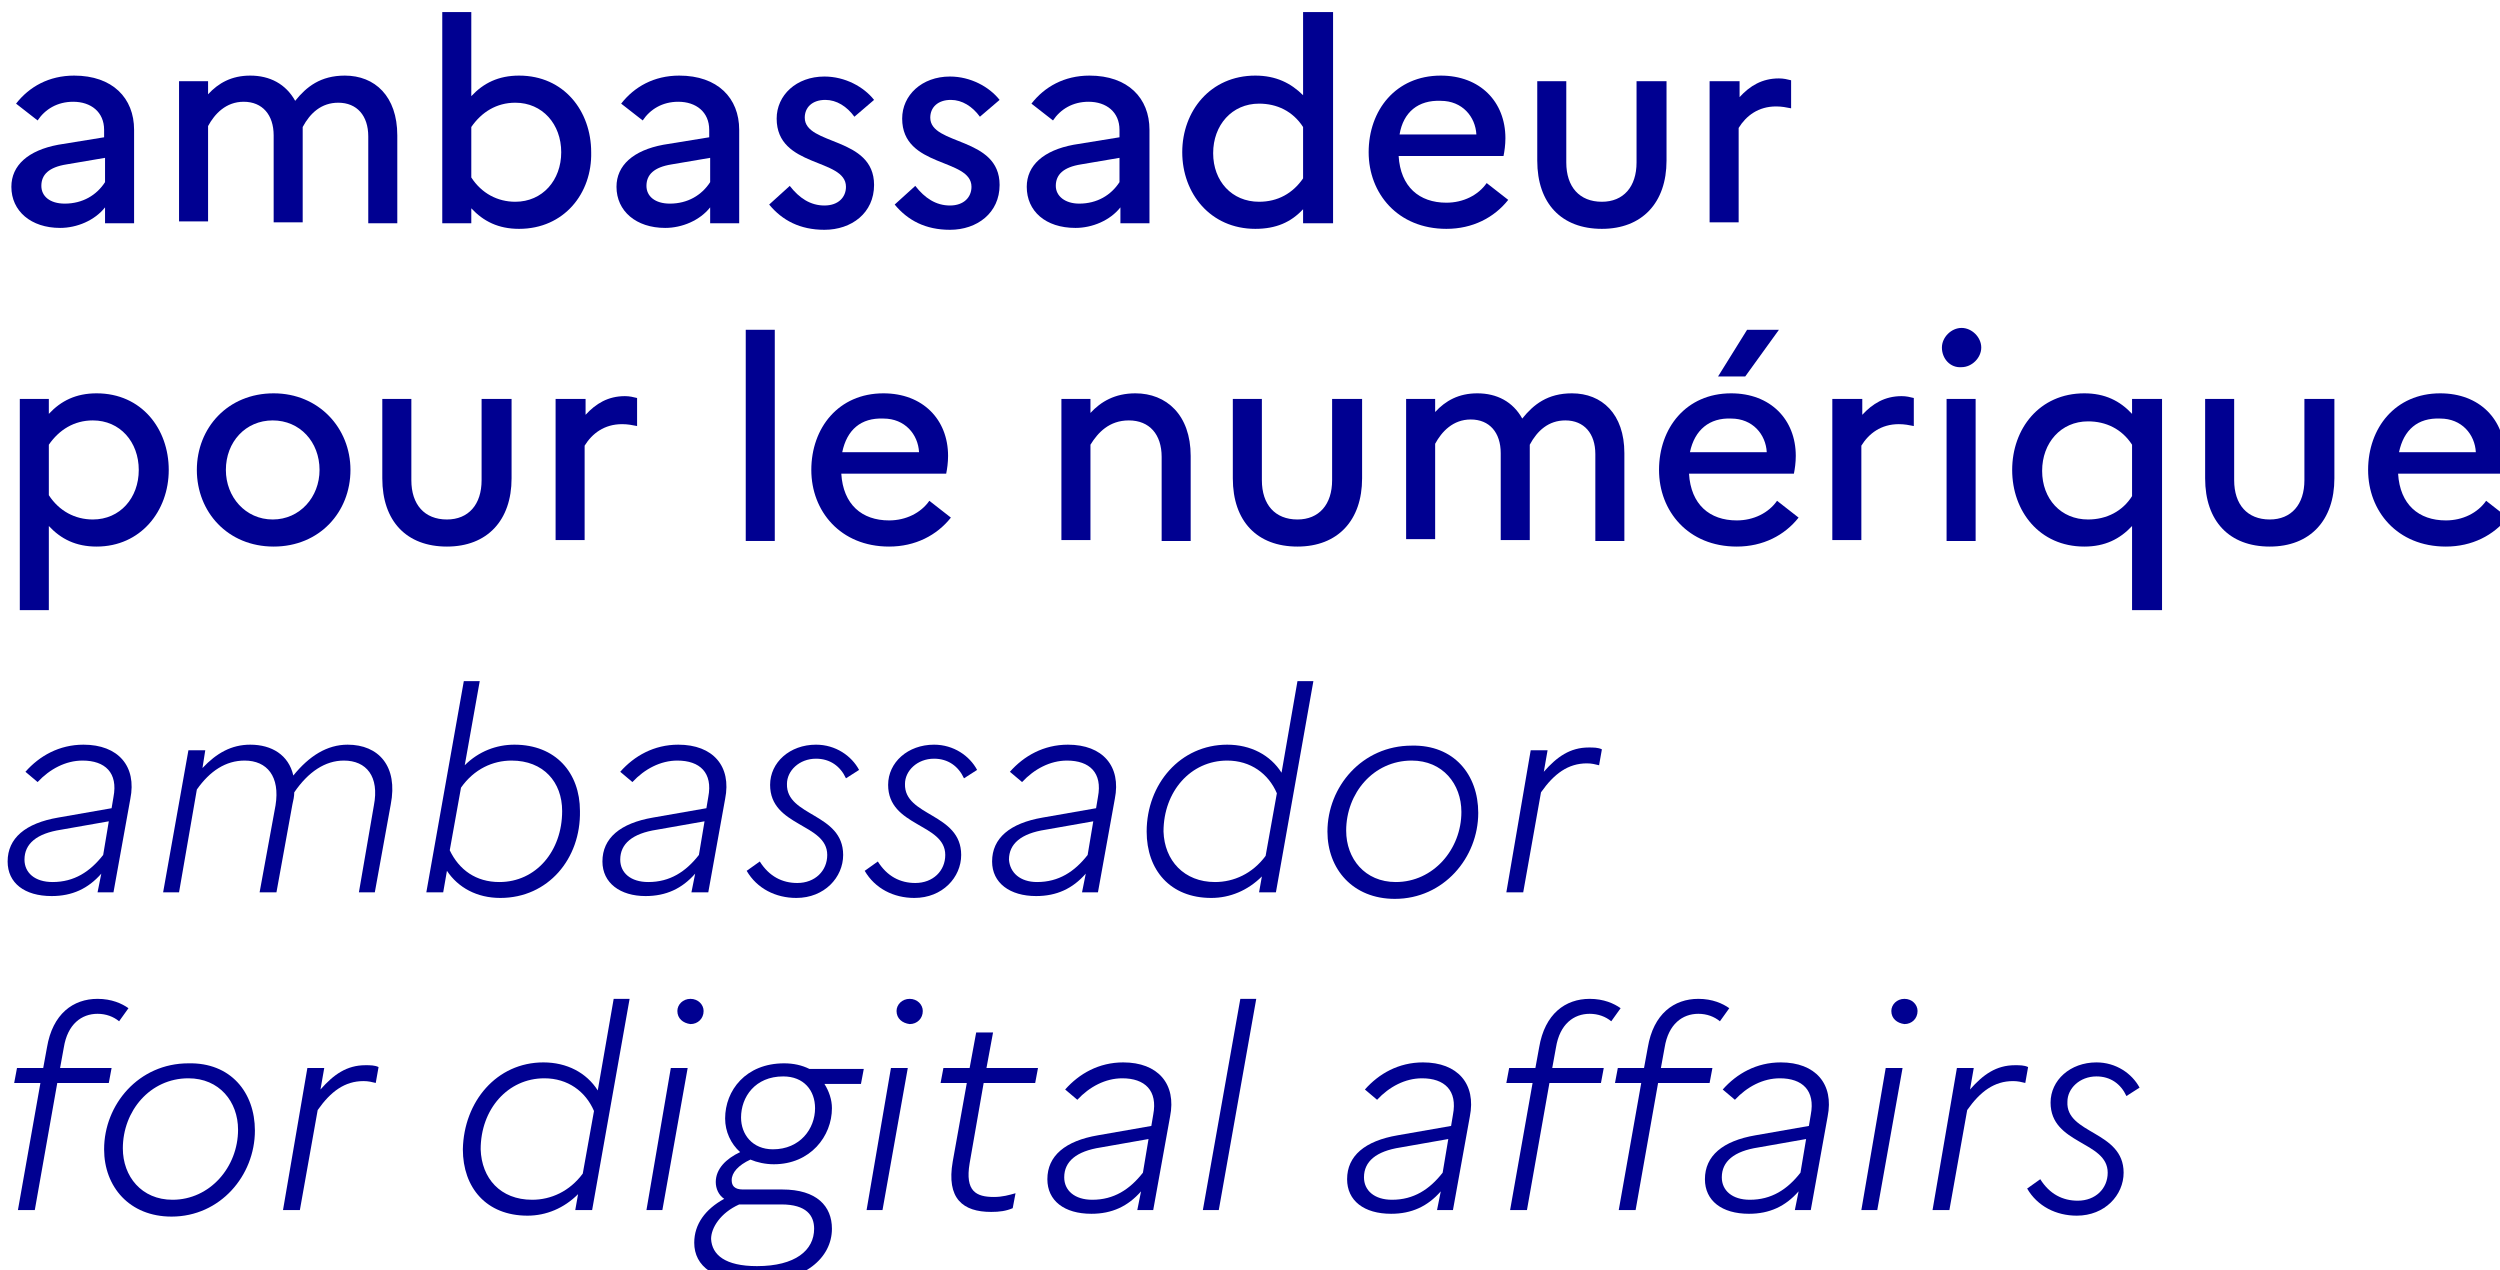
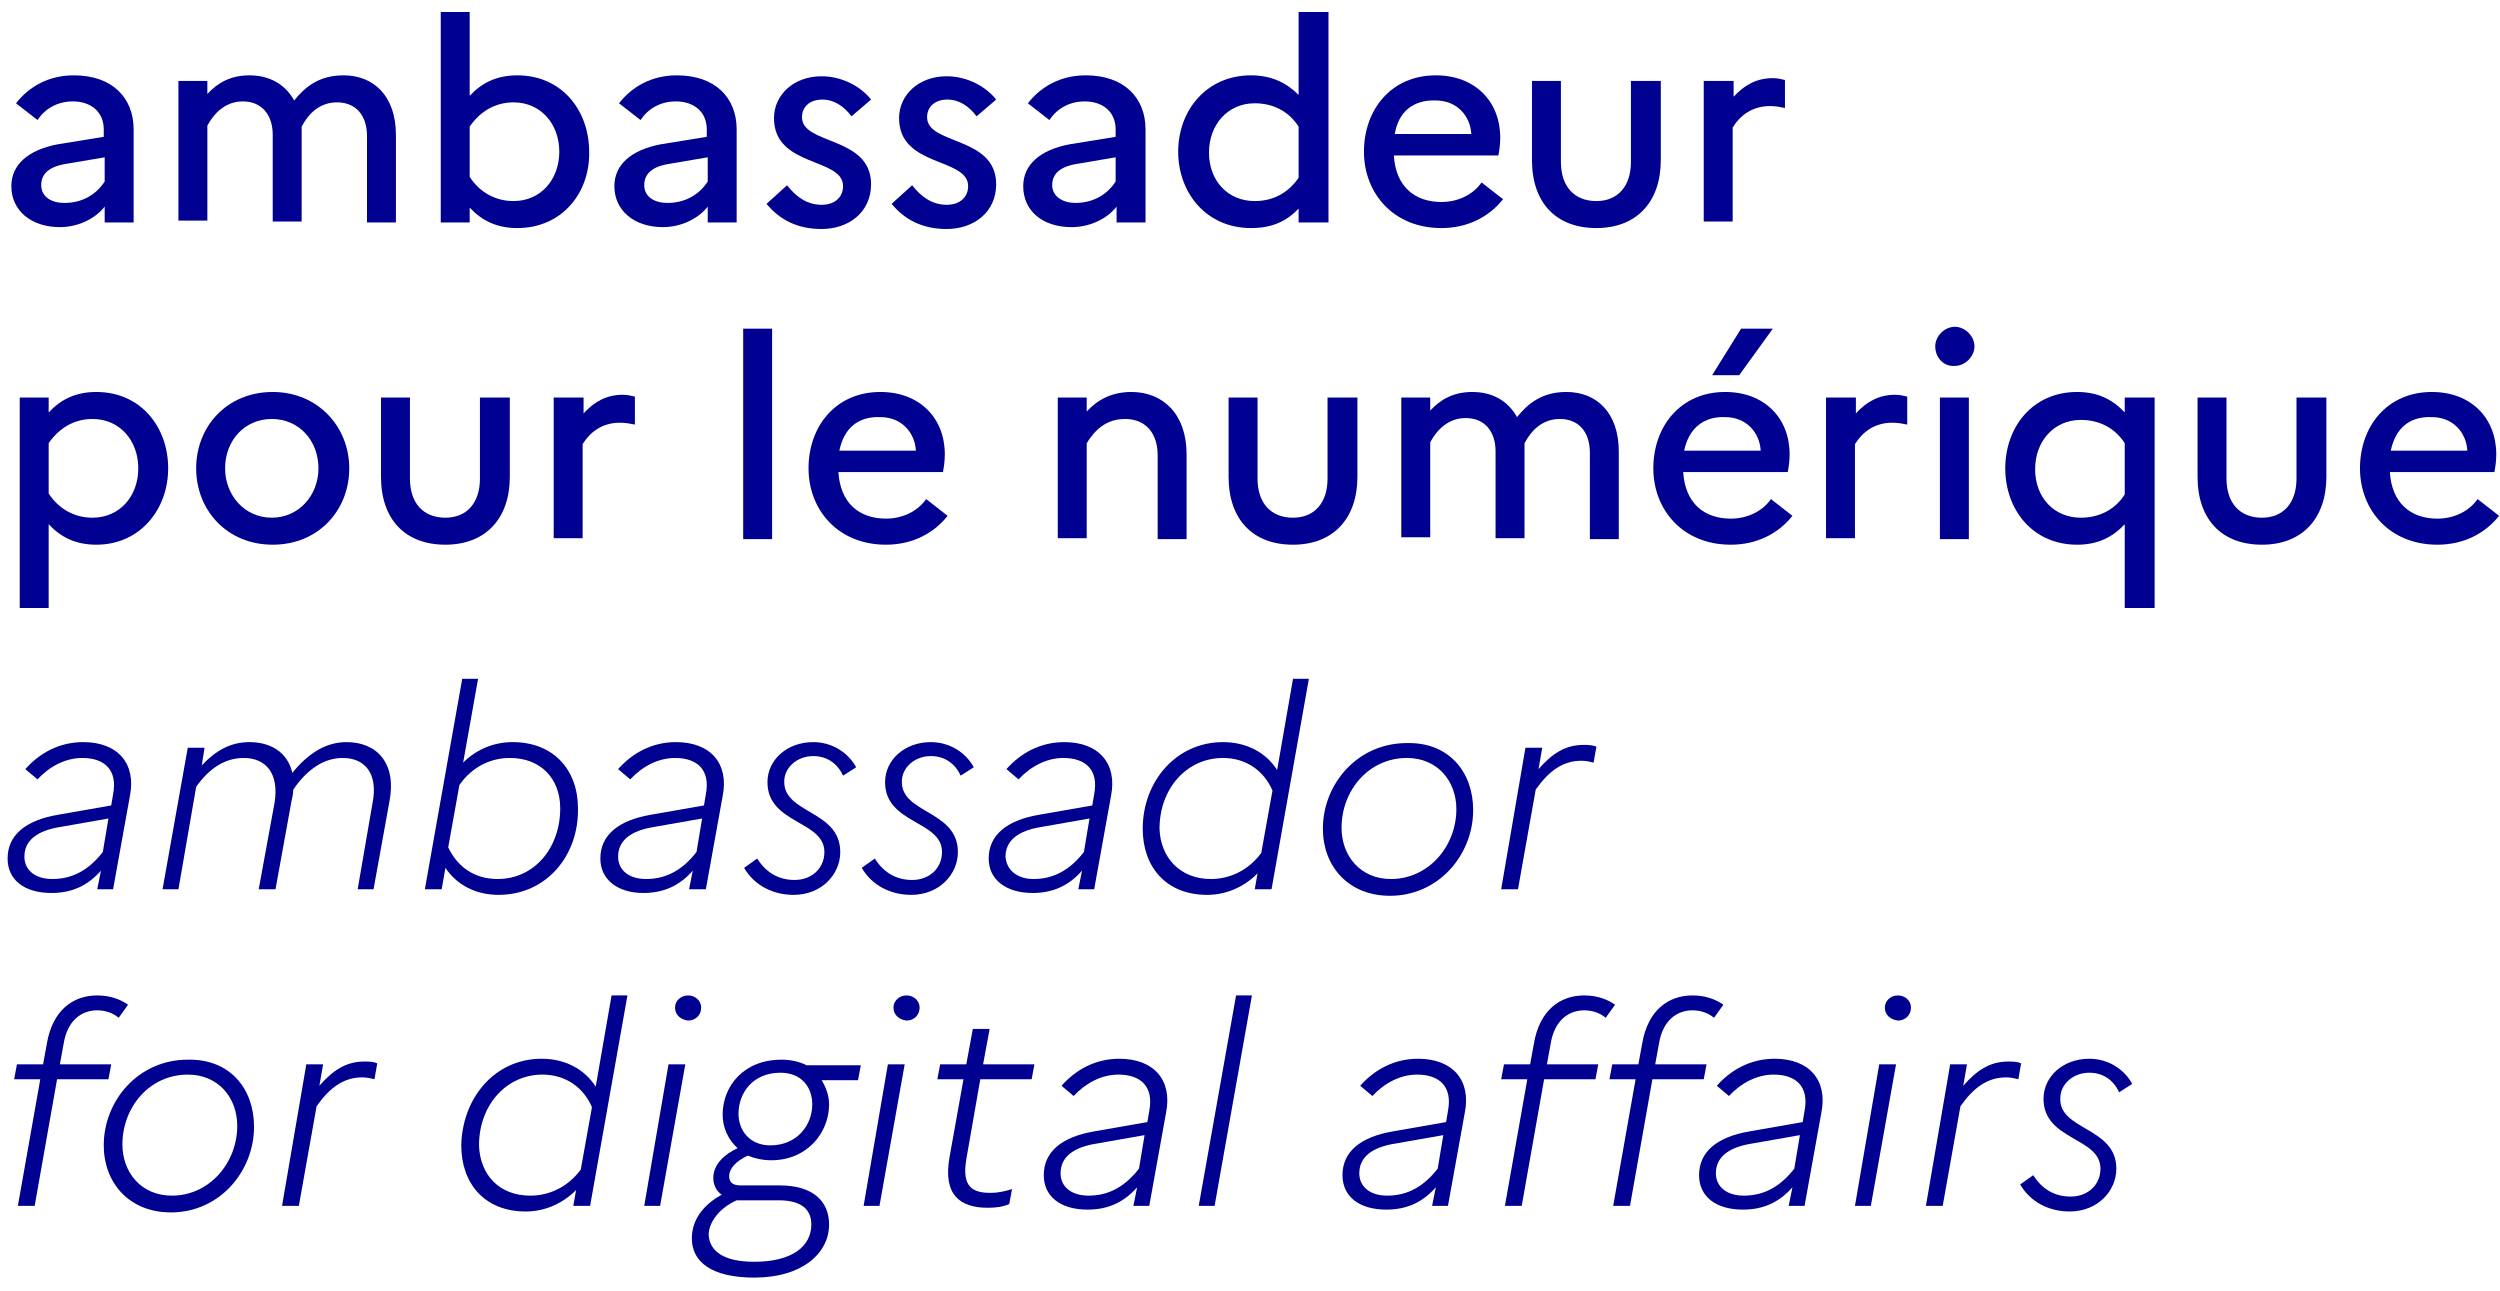
- <svg xmlns="http://www.w3.org/2000/svg" class="logo_txt" fill="none">
+ <svg xmlns="http://www.w3.org/2000/svg" class="logo_txt" fill="none" viewBox="0 0 124 64" preserveAspectRatio="xMinYMid meet">
  <path d="M0.562 9.234C0.562 8.171 1.396 7.432 2.877 7.155L5.146 6.786V6.416C5.146 5.539 4.498 5.03 3.618 5.03C2.831 5.03 2.229 5.4 1.859 5.954L0.794 5.123C1.442 4.291 2.414 3.737 3.664 3.737C5.563 3.737 6.628 4.846 6.628 6.416V11.035H5.192V10.25C4.683 10.897 3.803 11.266 2.97 11.266C1.535 11.266 0.562 10.435 0.562 9.234ZM3.201 10.065C4.081 10.065 4.776 9.649 5.192 9.003V7.802L3.294 8.125C2.414 8.264 2.044 8.633 2.044 9.188C2.044 9.696 2.461 10.065 3.201 10.065Z" fill="#000091" />
  <path d="M8.85 4.014H10.285V4.661C10.795 4.107 11.443 3.737 12.369 3.737C13.341 3.737 14.128 4.153 14.591 4.984C15.147 4.291 15.841 3.737 17.045 3.737C18.527 3.737 19.638 4.753 19.638 6.693V11.035H18.203V6.739C18.203 5.723 17.647 5.077 16.721 5.077C15.888 5.077 15.332 5.585 14.962 6.278C14.962 6.416 14.962 6.509 14.962 6.647V10.989H13.527V6.693C13.527 5.677 12.971 5.03 12.045 5.03C11.165 5.03 10.61 5.631 10.285 6.231V10.943H8.85V4.014Z" fill="#000091" />
  <path d="M25.657 11.312C24.639 11.312 23.898 10.943 23.296 10.296V11.035H21.861V0.596H23.296V4.753C23.898 4.107 24.639 3.737 25.657 3.737C27.88 3.737 29.222 5.492 29.222 7.525C29.269 9.557 27.88 11.312 25.657 11.312ZM23.296 6.278V8.772C23.805 9.557 24.592 9.973 25.472 9.973C26.815 9.973 27.741 8.91 27.741 7.525C27.741 6.139 26.815 5.077 25.472 5.077C24.546 5.077 23.805 5.539 23.296 6.278Z" fill="#000091" />
  <path d="M30.473 9.234C30.473 8.171 31.306 7.432 32.788 7.155L35.056 6.786V6.416C35.056 5.539 34.408 5.03 33.528 5.03C32.741 5.03 32.139 5.4 31.769 5.954L30.704 5.123C31.352 4.291 32.325 3.737 33.575 3.737C35.473 3.737 36.538 4.846 36.538 6.416V11.035H35.103V10.25C34.593 10.897 33.714 11.266 32.88 11.266C31.445 11.266 30.473 10.435 30.473 9.234ZM33.112 10.065C33.991 10.065 34.686 9.649 35.103 9.003V7.802L33.204 8.125C32.325 8.264 31.954 8.633 31.954 9.188C31.954 9.696 32.371 10.065 33.112 10.065Z" fill="#000091" />
  <path d="M39.038 9.188C39.501 9.788 40.057 10.158 40.751 10.158C41.446 10.158 41.816 9.742 41.816 9.234C41.816 7.802 38.39 8.31 38.39 5.862C38.39 4.707 39.362 3.783 40.751 3.783C41.77 3.783 42.696 4.291 43.205 4.938L42.233 5.77C41.862 5.261 41.353 4.938 40.798 4.938C40.149 4.938 39.779 5.308 39.779 5.816C39.779 7.201 43.205 6.74 43.205 9.141C43.205 10.527 42.094 11.359 40.751 11.359C39.547 11.359 38.668 10.897 38.02 10.111L39.038 9.188Z" fill="#000091" />
  <path d="M45.242 9.188C45.706 9.788 46.261 10.158 46.956 10.158C47.65 10.158 48.02 9.742 48.02 9.234C48.02 7.802 44.594 8.31 44.594 5.862C44.594 4.707 45.567 3.783 46.956 3.783C47.974 3.783 48.9 4.291 49.41 4.938L48.437 5.77C48.067 5.261 47.557 4.938 47.002 4.938C46.354 4.938 45.983 5.308 45.983 5.816C45.983 7.201 49.41 6.74 49.41 9.141C49.41 10.527 48.298 11.359 46.956 11.359C45.752 11.359 44.872 10.897 44.224 10.111L45.242 9.188Z" fill="#000091" />
  <path d="M50.752 9.234C50.752 8.171 51.586 7.432 53.067 7.155L55.336 6.786V6.416C55.336 5.539 54.688 5.03 53.808 5.03C53.021 5.03 52.419 5.4 52.049 5.954L50.984 5.123C51.632 4.291 52.604 3.737 53.854 3.737C55.753 3.737 56.818 4.846 56.818 6.416V11.035H55.382V10.25C54.873 10.897 53.993 11.266 53.16 11.266C51.678 11.266 50.752 10.435 50.752 9.234ZM53.345 10.065C54.225 10.065 54.919 9.649 55.336 9.003V7.802L53.438 8.125C52.558 8.264 52.188 8.633 52.188 9.188C52.188 9.696 52.651 10.065 53.345 10.065Z" fill="#000091" />
  <path d="M62.05 3.737C63.068 3.737 63.809 4.107 64.411 4.707V0.596H65.893V11.035H64.411V10.342C63.809 10.989 63.068 11.312 62.05 11.312C59.827 11.312 58.438 9.557 58.438 7.525C58.438 5.492 59.827 3.737 62.05 3.737ZM62.235 9.973C63.161 9.973 63.902 9.557 64.411 8.818V6.278C63.902 5.492 63.115 5.123 62.235 5.123C60.892 5.123 59.966 6.185 59.966 7.571C59.966 8.957 60.892 9.973 62.235 9.973Z" fill="#000091" />
  <path d="M71.495 11.312C69.087 11.312 67.652 9.557 67.652 7.525C67.652 5.446 68.995 3.737 71.217 3.737C73.162 3.737 74.412 5.03 74.412 6.832C74.412 7.155 74.366 7.479 74.319 7.71H69.134C69.226 9.234 70.152 10.019 71.495 10.019C72.328 10.019 73.069 9.649 73.486 9.049L74.551 9.88C73.856 10.758 72.791 11.312 71.495 11.312ZM69.18 6.647H72.977C72.93 5.769 72.282 4.984 71.217 4.984C70.106 4.938 69.365 5.539 69.18 6.647Z" fill="#000091" />
  <path d="M80.94 4.014H82.376V7.94C82.376 10.019 81.172 11.312 79.181 11.312C77.19 11.312 75.986 10.065 75.986 7.94V4.014H77.421V8.033C77.421 9.234 78.07 9.973 79.181 9.973C80.246 9.973 80.894 9.234 80.894 8.033V4.014H80.94Z" fill="#000091" />
  <path d="M84.552 4.014H85.987V4.8C86.496 4.245 87.098 3.876 87.932 3.876C88.163 3.876 88.348 3.922 88.534 3.968V5.354C88.302 5.308 88.071 5.261 87.793 5.261C86.913 5.261 86.311 5.723 85.941 6.324V10.989H84.505V4.014H84.552Z" fill="#000091" />
  <path d="M0.979 19.719H2.414V20.458C3.016 19.811 3.757 19.442 4.776 19.442C6.998 19.442 8.341 21.197 8.341 23.23C8.341 25.262 6.952 27.017 4.776 27.017C3.757 27.017 3.016 26.648 2.414 26.001V30.158H0.979V19.719ZM2.414 21.982V24.477C2.924 25.262 3.711 25.678 4.59 25.678C5.933 25.678 6.859 24.615 6.859 23.23C6.859 21.844 5.933 20.781 4.59 20.781C3.664 20.781 2.924 21.243 2.414 21.982Z" fill="#000091" />
  <path d="M17.323 23.23C17.323 25.308 15.795 27.017 13.527 27.017C11.258 27.017 9.73 25.308 9.73 23.23C9.73 21.151 11.258 19.442 13.527 19.442C15.749 19.442 17.323 21.151 17.323 23.23ZM15.795 23.23C15.795 21.844 14.823 20.781 13.48 20.781C12.137 20.781 11.165 21.844 11.165 23.23C11.165 24.569 12.137 25.678 13.48 25.678C14.823 25.678 15.795 24.569 15.795 23.23Z" fill="#000091" />
  <path d="M23.852 19.719H25.287V23.645C25.287 25.724 24.083 27.017 22.092 27.017C20.101 27.017 18.897 25.77 18.897 23.645V19.719H20.333V23.738C20.333 24.939 20.981 25.678 22.092 25.678C23.157 25.678 23.805 24.939 23.805 23.738V19.719H23.852Z" fill="#000091" />
  <path d="M27.509 19.719H28.945V20.504C29.454 19.95 30.056 19.581 30.889 19.581C31.121 19.581 31.306 19.627 31.491 19.673V21.059C31.26 21.012 31.028 20.966 30.75 20.966C29.871 20.966 29.269 21.428 28.898 22.029V26.694H27.463V19.719H27.509Z" fill="#000091" />
  <path d="M36.862 16.301H38.297V26.74H36.862V16.301Z" fill="#000091" />
  <path d="M43.946 27.017C41.538 27.017 40.103 25.262 40.103 23.23C40.103 21.151 41.446 19.442 43.668 19.442C45.613 19.442 46.863 20.735 46.863 22.537C46.863 22.86 46.817 23.183 46.77 23.414H41.585C41.677 24.939 42.603 25.724 43.946 25.724C44.779 25.724 45.52 25.354 45.937 24.754L47.002 25.585C46.307 26.463 45.242 27.017 43.946 27.017ZM41.631 22.352H45.428C45.381 21.474 44.733 20.689 43.668 20.689C42.557 20.643 41.862 21.243 41.631 22.352Z" fill="#000091" />
  <path d="M52.465 19.719H53.901V20.412C54.41 19.858 55.105 19.442 56.123 19.442C57.651 19.442 58.855 20.504 58.855 22.537V26.74H57.42V22.583C57.42 21.474 56.818 20.781 55.799 20.781C54.827 20.781 54.271 21.382 53.901 21.982V26.694H52.465V19.719Z" fill="#000091" />
  <path d="M65.892 19.719H67.328V23.645C67.328 25.724 66.124 27.017 64.133 27.017C62.142 27.017 60.938 25.77 60.938 23.645V19.719H62.374V23.738C62.374 24.939 63.022 25.678 64.133 25.678C65.198 25.678 65.846 24.939 65.846 23.738V19.719H65.892Z" fill="#000091" />
  <path d="M69.504 19.719H70.939V20.366C71.449 19.811 72.097 19.442 73.023 19.442C73.995 19.442 74.782 19.858 75.245 20.689C75.801 19.996 76.495 19.442 77.699 19.442C79.181 19.442 80.292 20.458 80.292 22.398V26.74H78.857V22.444C78.857 21.428 78.301 20.781 77.375 20.781C76.542 20.781 75.986 21.29 75.616 21.982C75.616 22.121 75.616 22.213 75.616 22.352V26.694H74.18V22.398C74.18 21.382 73.625 20.735 72.699 20.735C71.819 20.735 71.263 21.336 70.939 21.936V26.648H69.504V19.719Z" fill="#000091" />
  <path d="M85.848 27.017C83.441 27.017 82.005 25.262 82.005 23.23C82.005 21.151 83.348 19.442 85.57 19.442C87.515 19.442 88.765 20.735 88.765 22.537C88.765 22.86 88.719 23.183 88.672 23.414H83.487C83.579 24.939 84.505 25.724 85.848 25.724C86.682 25.724 87.422 25.354 87.839 24.754L88.904 25.585C88.21 26.463 87.145 27.017 85.848 27.017ZM83.533 22.352H87.33C87.284 21.474 86.635 20.689 85.57 20.689C84.505 20.643 83.765 21.243 83.533 22.352ZM84.922 18.61L86.358 16.301H87.932L86.265 18.61H84.922Z" fill="#000091" />
  <path d="M90.617 19.719H92.052V20.504C92.562 19.95 93.164 19.581 93.997 19.581C94.229 19.581 94.414 19.627 94.599 19.673V21.059C94.368 21.012 94.136 20.966 93.858 20.966C92.978 20.966 92.377 21.428 92.006 22.029V26.694H90.571V19.719H90.617Z" fill="#000091" />
  <path d="M95.988 17.179C95.988 16.671 96.451 16.209 96.96 16.209C97.47 16.209 97.933 16.671 97.933 17.179C97.933 17.687 97.47 18.149 96.96 18.149C96.405 18.195 95.988 17.733 95.988 17.179ZM96.219 19.719H97.655V26.74H96.219V19.719Z" fill="#000091" />
  <path d="M103.026 19.442C104.044 19.442 104.785 19.811 105.387 20.458V19.719H106.869V30.158H105.387V26.001C104.785 26.648 104.044 27.017 103.026 27.017C100.803 27.017 99.461 25.262 99.461 23.23C99.461 21.197 100.803 19.442 103.026 19.442ZM103.211 25.678C104.137 25.678 104.924 25.262 105.387 24.523V21.982C104.878 21.197 104.091 20.828 103.211 20.828C101.868 20.828 100.942 21.89 100.942 23.276C100.942 24.661 101.868 25.678 103.211 25.678Z" fill="#000091" />
  <path d="M113.953 19.719H115.388V23.645C115.388 25.724 114.184 27.017 112.193 27.017C110.202 27.017 108.999 25.77 108.999 23.645V19.719H110.434V23.738C110.434 24.939 111.082 25.678 112.193 25.678C113.258 25.678 113.906 24.939 113.906 23.738V19.719H113.953Z" fill="#000091" />
  <path d="M120.898 27.017C118.49 27.017 117.055 25.262 117.055 23.23C117.055 21.151 118.398 19.442 120.62 19.442C122.565 19.442 123.815 20.735 123.815 22.537C123.815 22.86 123.769 23.183 123.722 23.414H118.537C118.629 24.939 119.555 25.724 120.898 25.724C121.731 25.724 122.472 25.354 122.889 24.754L123.954 25.585C123.259 26.463 122.194 27.017 120.898 27.017ZM118.583 22.352H122.38C122.333 21.474 121.685 20.689 120.62 20.689C119.509 20.643 118.814 21.243 118.583 22.352Z" fill="#000091" />
  <path d="M0.377 42.583C0.377 41.429 1.257 40.69 2.877 40.412L5.516 39.95L5.609 39.396C5.841 38.195 5.192 37.595 4.081 37.595C3.248 37.595 2.461 38.011 1.859 38.657L1.257 38.149C1.951 37.364 2.924 36.809 4.127 36.809C5.841 36.809 6.767 37.872 6.442 39.489L5.609 44.108H4.822L5.007 43.184C4.359 43.923 3.572 44.292 2.553 44.292C1.21 44.292 0.377 43.646 0.377 42.583ZM2.6 43.599C3.664 43.599 4.452 43.091 5.1 42.26L5.378 40.597L3.016 41.013C1.812 41.198 1.21 41.706 1.21 42.491C1.21 43.138 1.72 43.599 2.6 43.599Z" fill="#000091" />
  <path d="M9.313 37.087H10.146L10.008 37.964C10.702 37.225 11.443 36.809 12.369 36.809C13.434 36.809 14.267 37.318 14.499 38.334C15.286 37.364 16.166 36.809 17.184 36.809C18.712 36.809 19.684 37.872 19.314 39.766L18.527 44.108H17.74L18.481 39.812C18.759 38.38 18.11 37.595 16.999 37.595C16.073 37.595 15.24 38.149 14.545 39.165C14.545 39.35 14.499 39.581 14.453 39.766L13.665 44.108H12.832L13.619 39.812C13.851 38.38 13.202 37.595 12.091 37.595C11.165 37.595 10.378 38.103 9.73 39.027L8.85 44.108H8.063L9.313 37.087Z" fill="#000091" />
  <path d="M24.731 44.385C23.574 44.385 22.648 43.877 22.092 43.045L21.907 44.108H21.073L22.926 33.669H23.713L22.972 37.826C23.666 37.133 24.546 36.809 25.426 36.809C27.463 36.809 28.667 38.195 28.667 40.089C28.713 42.445 27.093 44.385 24.731 44.385ZM22.787 38.934L22.231 42.029C22.694 42.999 23.527 43.599 24.685 43.599C26.491 43.599 27.787 42.075 27.787 40.089C27.787 38.657 26.861 37.595 25.287 37.595C24.361 37.595 23.435 38.011 22.787 38.934Z" fill="#000091" />
  <path d="M29.778 42.583C29.778 41.429 30.658 40.69 32.278 40.412L34.917 39.95L35.01 39.396C35.242 38.195 34.593 37.595 33.482 37.595C32.649 37.595 31.861 38.011 31.26 38.657L30.658 38.149C31.352 37.364 32.325 36.809 33.528 36.809C35.242 36.809 36.167 37.872 35.843 39.489L35.01 44.108H34.177L34.362 43.184C33.714 43.923 32.926 44.292 31.908 44.292C30.658 44.292 29.778 43.646 29.778 42.583ZM32.047 43.599C33.112 43.599 33.899 43.091 34.547 42.26L34.825 40.597L32.464 41.013C31.26 41.198 30.658 41.706 30.658 42.491C30.658 43.138 31.167 43.599 32.047 43.599Z" fill="#000091" />
  <path d="M41.677 42.26C41.677 43.369 40.751 44.385 39.362 44.385C38.344 44.385 37.418 43.923 36.908 43.045L37.556 42.583C38.02 43.322 38.668 43.646 39.409 43.646C40.288 43.646 40.89 43.045 40.89 42.26C40.89 40.69 38.066 40.874 38.066 38.796C38.066 37.687 39.038 36.809 40.335 36.809C41.307 36.809 42.094 37.364 42.464 38.057L41.816 38.472C41.538 37.872 41.029 37.502 40.335 37.502C39.501 37.502 38.899 38.103 38.899 38.749C38.853 40.366 41.677 40.181 41.677 42.26Z" fill="#000091" />
  <path d="M47.511 42.26C47.511 43.369 46.585 44.385 45.196 44.385C44.178 44.385 43.252 43.923 42.742 43.045L43.391 42.583C43.853 43.322 44.502 43.646 45.242 43.646C46.122 43.646 46.724 43.045 46.724 42.26C46.724 40.69 43.9 40.874 43.9 38.796C43.9 37.687 44.872 36.809 46.169 36.809C47.141 36.809 47.928 37.364 48.298 38.057L47.65 38.472C47.372 37.872 46.863 37.502 46.169 37.502C45.335 37.502 44.733 38.103 44.733 38.749C44.687 40.366 47.511 40.181 47.511 42.26Z" fill="#000091" />
  <path d="M49.039 42.583C49.039 41.429 49.919 40.69 51.539 40.412L54.179 39.95L54.271 39.396C54.503 38.195 53.855 37.595 52.743 37.595C51.91 37.595 51.123 38.011 50.521 38.657L49.919 38.149C50.613 37.364 51.586 36.809 52.789 36.809C54.503 36.809 55.429 37.872 55.105 39.489L54.271 44.108H53.484L53.669 43.184C53.021 43.923 52.234 44.292 51.215 44.292C49.919 44.292 49.039 43.646 49.039 42.583ZM51.262 43.599C52.327 43.599 53.114 43.091 53.762 42.26L54.04 40.597L51.678 41.013C50.474 41.198 49.873 41.706 49.873 42.491C49.919 43.138 50.428 43.599 51.262 43.599Z" fill="#000091" />
  <path d="M60.661 36.809C61.818 36.809 62.791 37.318 63.346 38.195L64.133 33.669H64.92L63.068 44.108H62.235L62.374 43.322C61.679 44.015 60.8 44.385 59.873 44.385C57.836 44.385 56.679 42.999 56.679 41.105C56.679 38.749 58.346 36.809 60.661 36.809ZM60.059 43.599C60.985 43.599 61.911 43.184 62.559 42.306L63.115 39.211C62.698 38.241 61.818 37.595 60.661 37.595C58.855 37.595 57.512 39.119 57.512 41.105C57.559 42.537 58.531 43.599 60.059 43.599Z" fill="#000091" />
  <path d="M73.069 40.181C73.069 42.399 71.356 44.431 68.948 44.431C66.865 44.431 65.615 42.953 65.615 41.105C65.615 38.888 67.328 36.856 69.782 36.856C71.865 36.809 73.069 38.288 73.069 40.181ZM72.236 40.135C72.236 38.749 71.31 37.595 69.782 37.595C67.883 37.595 66.541 39.211 66.541 41.059C66.541 42.445 67.467 43.599 68.995 43.599C70.847 43.599 72.236 41.983 72.236 40.135Z" fill="#000091" />
  <path d="M75.662 37.087H76.496L76.31 38.149C76.959 37.41 77.607 36.948 78.533 36.948C78.764 36.948 78.996 36.948 79.181 37.04L79.042 37.826C78.857 37.779 78.672 37.733 78.44 37.733C77.514 37.733 76.82 38.241 76.171 39.165L75.292 44.108H74.458L75.662 37.087Z" fill="#000091" />
  <path d="M2.136 52.791L2.322 51.775C2.599 50.112 3.618 49.373 4.822 49.373C5.516 49.373 6.026 49.604 6.35 49.835L5.887 50.482C5.609 50.251 5.239 50.112 4.822 50.112C4.035 50.112 3.34 50.62 3.155 51.775L2.97 52.791H5.516L5.378 53.531H2.831L1.72 59.812H0.886L1.998 53.531H0.701L0.84 52.791H2.136Z" fill="#000091" />
  <path d="M12.6 55.886C12.6 58.103 10.887 60.136 8.48 60.136C6.396 60.136 5.146 58.658 5.146 56.81C5.146 54.593 6.859 52.56 9.313 52.56C11.397 52.514 12.6 53.992 12.6 55.886ZM11.767 55.84C11.767 54.454 10.841 53.3 9.313 53.3C7.415 53.3 6.072 54.916 6.072 56.764C6.072 58.15 6.998 59.304 8.526 59.304C10.378 59.304 11.767 57.688 11.767 55.84Z" fill="#000091" />
  <path d="M15.193 52.791H16.027L15.841 53.854C16.49 53.115 17.138 52.653 18.064 52.653C18.296 52.653 18.527 52.653 18.712 52.745L18.573 53.53C18.388 53.484 18.203 53.438 17.971 53.438C17.045 53.438 16.351 53.946 15.703 54.87L14.823 59.812H13.989L15.193 52.791Z" fill="#000091" />
  <path d="M26.861 52.514C28.019 52.514 28.991 53.022 29.547 53.9L30.334 49.373H31.121L29.269 59.812H28.435L28.574 59.027C27.88 59.72 27 60.09 26.074 60.09C24.037 60.09 22.879 58.704 22.879 56.81C22.926 54.454 24.546 52.514 26.861 52.514ZM26.305 59.304C27.232 59.304 28.157 58.889 28.806 58.011L29.361 54.916C28.945 53.946 28.065 53.3 26.907 53.3C25.102 53.3 23.759 54.824 23.759 56.81C23.805 58.242 24.731 59.304 26.305 59.304Z" fill="#000091" />
  <path d="M33.158 52.791H33.991L32.741 59.812H31.954L33.158 52.791ZM33.482 49.974C33.482 49.651 33.76 49.373 34.13 49.373C34.501 49.373 34.779 49.651 34.779 49.974C34.779 50.343 34.501 50.62 34.13 50.62C33.76 50.574 33.482 50.343 33.482 49.974Z" fill="#000091" />
  <path d="M35.797 59.258C35.519 59.073 35.38 58.75 35.38 58.427C35.38 57.78 35.89 57.272 36.584 56.949C36.121 56.533 35.843 55.932 35.843 55.286C35.843 53.9 36.862 52.56 38.76 52.56C39.223 52.56 39.64 52.653 40.011 52.838H42.696L42.557 53.577H40.751C40.983 53.946 41.122 54.362 41.122 54.778C41.122 56.163 40.057 57.549 38.251 57.549C37.834 57.549 37.418 57.457 37.093 57.318C36.492 57.595 36.167 57.965 36.167 58.334C36.167 58.611 36.306 58.796 36.723 58.796H38.668C40.381 58.796 41.122 59.628 41.122 60.736C41.122 62.168 39.779 63.369 37.418 63.369C35.288 63.369 34.316 62.584 34.316 61.429C34.316 60.505 34.871 59.766 35.797 59.258ZM37.418 62.584C39.316 62.584 40.242 61.799 40.242 60.736C40.242 60.09 39.872 59.535 38.621 59.535H36.538C35.612 59.951 35.149 60.69 35.149 61.244C35.195 62.029 35.843 62.584 37.418 62.584ZM38.714 53.207C37.325 53.207 36.63 54.223 36.63 55.239C36.63 56.071 37.186 56.81 38.205 56.81C39.547 56.81 40.288 55.794 40.288 54.778C40.288 53.9 39.733 53.207 38.714 53.207Z" fill="#000091" />
  <path d="M44.039 52.791H44.872L43.622 59.812H42.835L44.039 52.791ZM44.316 49.974C44.316 49.651 44.594 49.373 44.965 49.373C45.335 49.373 45.613 49.651 45.613 49.974C45.613 50.343 45.335 50.62 44.965 50.62C44.594 50.574 44.316 50.343 44.316 49.974Z" fill="#000091" />
  <path d="M47.789 53.531H46.493L46.632 52.791H47.928L48.252 51.036H49.086L48.761 52.791H51.308L51.169 53.531H48.622L47.928 57.503C47.696 58.889 48.252 59.166 49.132 59.166C49.548 59.166 49.873 59.073 50.197 58.981L50.058 59.72C49.734 59.859 49.41 59.905 48.993 59.905C47.604 59.905 46.77 59.258 47.094 57.41L47.789 53.531Z" fill="#000091" />
  <path d="M51.771 58.288C51.771 57.133 52.651 56.394 54.271 56.117L56.91 55.655L57.003 55.101C57.234 53.9 56.586 53.3 55.475 53.3C54.642 53.3 53.854 53.715 53.252 54.362L52.651 53.854C53.345 53.069 54.317 52.514 55.521 52.514C57.234 52.514 58.16 53.577 57.836 55.193L57.003 59.812H56.216L56.401 58.889C55.753 59.628 54.966 59.997 53.947 59.997C52.604 59.997 51.771 59.35 51.771 58.288ZM53.993 59.304C55.058 59.304 55.845 58.796 56.494 57.965L56.771 56.302L54.41 56.718C53.206 56.902 52.604 57.41 52.604 58.196C52.604 58.842 53.114 59.304 53.993 59.304Z" fill="#000091" />
  <path d="M61.309 49.373H62.096L60.244 59.812H59.457L61.309 49.373Z" fill="#000091" />
  <path d="M66.587 58.288C66.587 57.133 67.467 56.394 69.087 56.117L71.727 55.655L71.819 55.101C72.051 53.9 71.402 53.3 70.291 53.3C69.458 53.3 68.671 53.715 68.069 54.362L67.467 53.854C68.161 53.069 69.134 52.514 70.338 52.514C72.051 52.514 72.977 53.577 72.653 55.193L71.819 59.812H71.032L71.217 58.889C70.569 59.628 69.782 59.997 68.763 59.997C67.421 59.997 66.587 59.35 66.587 58.288ZM68.809 59.304C69.874 59.304 70.662 58.796 71.31 57.965L71.588 56.302L69.226 56.718C68.022 56.902 67.421 57.41 67.421 58.196C67.421 58.842 67.93 59.304 68.809 59.304Z" fill="#000091" />
  <path d="M75.894 52.791L76.079 51.775C76.357 50.112 77.375 49.373 78.579 49.373C79.273 49.373 79.783 49.604 80.107 49.835L79.644 50.482C79.366 50.251 78.996 50.112 78.579 50.112C77.792 50.112 77.097 50.62 76.912 51.775L76.727 52.791H79.273L79.135 53.531H76.588L75.477 59.812H74.644L75.755 53.531H74.458L74.597 52.791H75.894Z" fill="#000091" />
  <path d="M81.264 52.791L81.45 51.775C81.727 50.112 82.746 49.373 83.95 49.373C84.644 49.373 85.154 49.604 85.478 49.835L85.015 50.482C84.737 50.251 84.367 50.112 83.95 50.112C83.163 50.112 82.468 50.62 82.283 51.775L82.098 52.791H84.644L84.505 53.531H81.959L80.848 59.812H80.014L81.126 53.531H79.829L79.968 52.791H81.264Z" fill="#000091" />
  <path d="M84.274 58.288C84.274 57.133 85.154 56.394 86.774 56.117L89.413 55.655L89.506 55.101C89.737 53.9 89.089 53.3 87.978 53.3C87.145 53.3 86.358 53.715 85.756 54.362L85.154 53.854C85.848 53.069 86.821 52.514 88.024 52.514C89.737 52.514 90.663 53.577 90.339 55.193L89.506 59.812H88.719L88.904 58.889C88.256 59.628 87.469 59.997 86.45 59.997C85.108 59.997 84.274 59.35 84.274 58.288ZM86.496 59.304C87.561 59.304 88.349 58.796 88.997 57.965L89.275 56.302L86.913 56.718C85.709 56.902 85.108 57.41 85.108 58.196C85.108 58.842 85.617 59.304 86.496 59.304Z" fill="#000091" />
  <path d="M93.21 52.791H94.043L92.793 59.812H92.006L93.21 52.791ZM93.488 49.974C93.488 49.651 93.766 49.373 94.136 49.373C94.507 49.373 94.784 49.651 94.784 49.974C94.784 50.343 94.507 50.62 94.136 50.62C93.766 50.574 93.488 50.343 93.488 49.974Z" fill="#000091" />
  <path d="M96.729 52.791H97.562L97.377 53.854C98.025 53.115 98.674 52.653 99.6 52.653C99.831 52.653 100.063 52.653 100.248 52.745L100.109 53.53C99.924 53.484 99.738 53.438 99.507 53.438C98.581 53.438 97.886 53.946 97.238 54.87L96.358 59.812H95.525L96.729 52.791Z" fill="#000091" />
  <path d="M104.97 57.965C104.97 59.073 104.044 60.09 102.655 60.09C101.637 60.09 100.711 59.628 100.201 58.75L100.85 58.288C101.313 59.027 101.961 59.35 102.702 59.35C103.581 59.35 104.183 58.75 104.183 57.965C104.183 56.394 101.359 56.579 101.359 54.501C101.359 53.392 102.331 52.514 103.628 52.514C104.6 52.514 105.387 53.069 105.758 53.761L105.109 54.177C104.831 53.577 104.322 53.207 103.628 53.207C102.794 53.207 102.192 53.808 102.192 54.454C102.1 56.071 104.97 55.886 104.97 57.965Z" fill="#000091" />
</svg>
